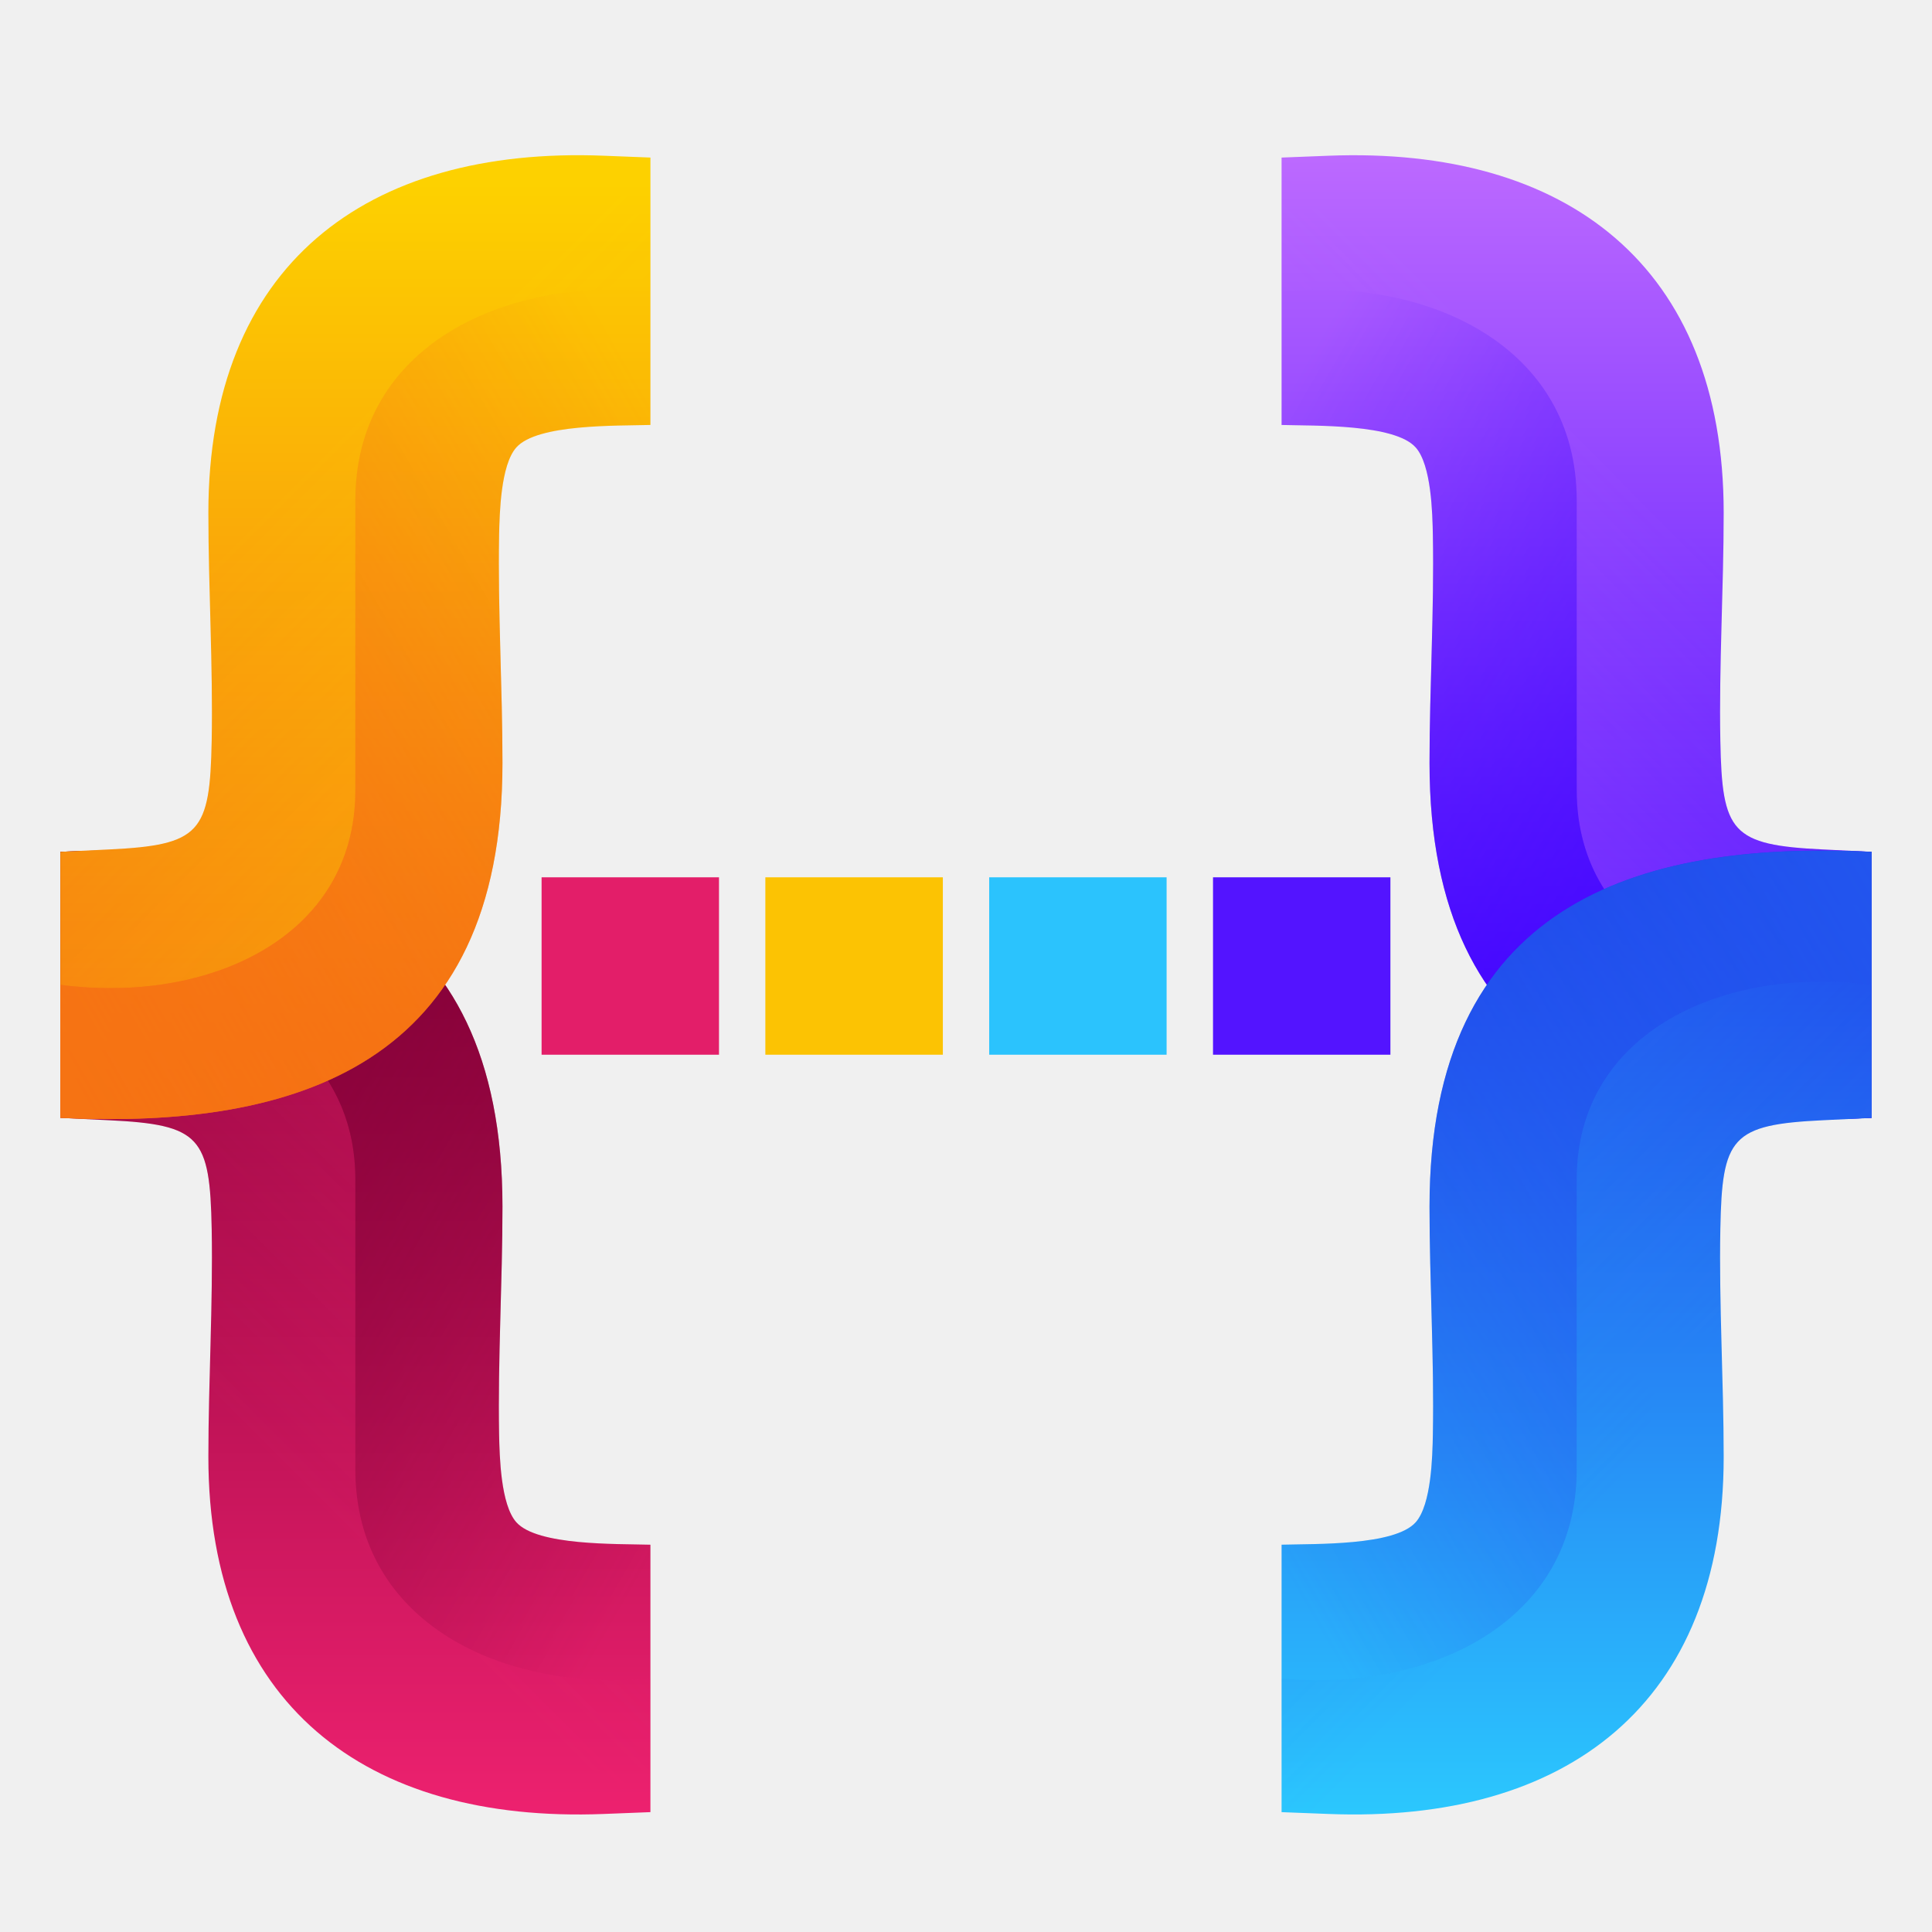
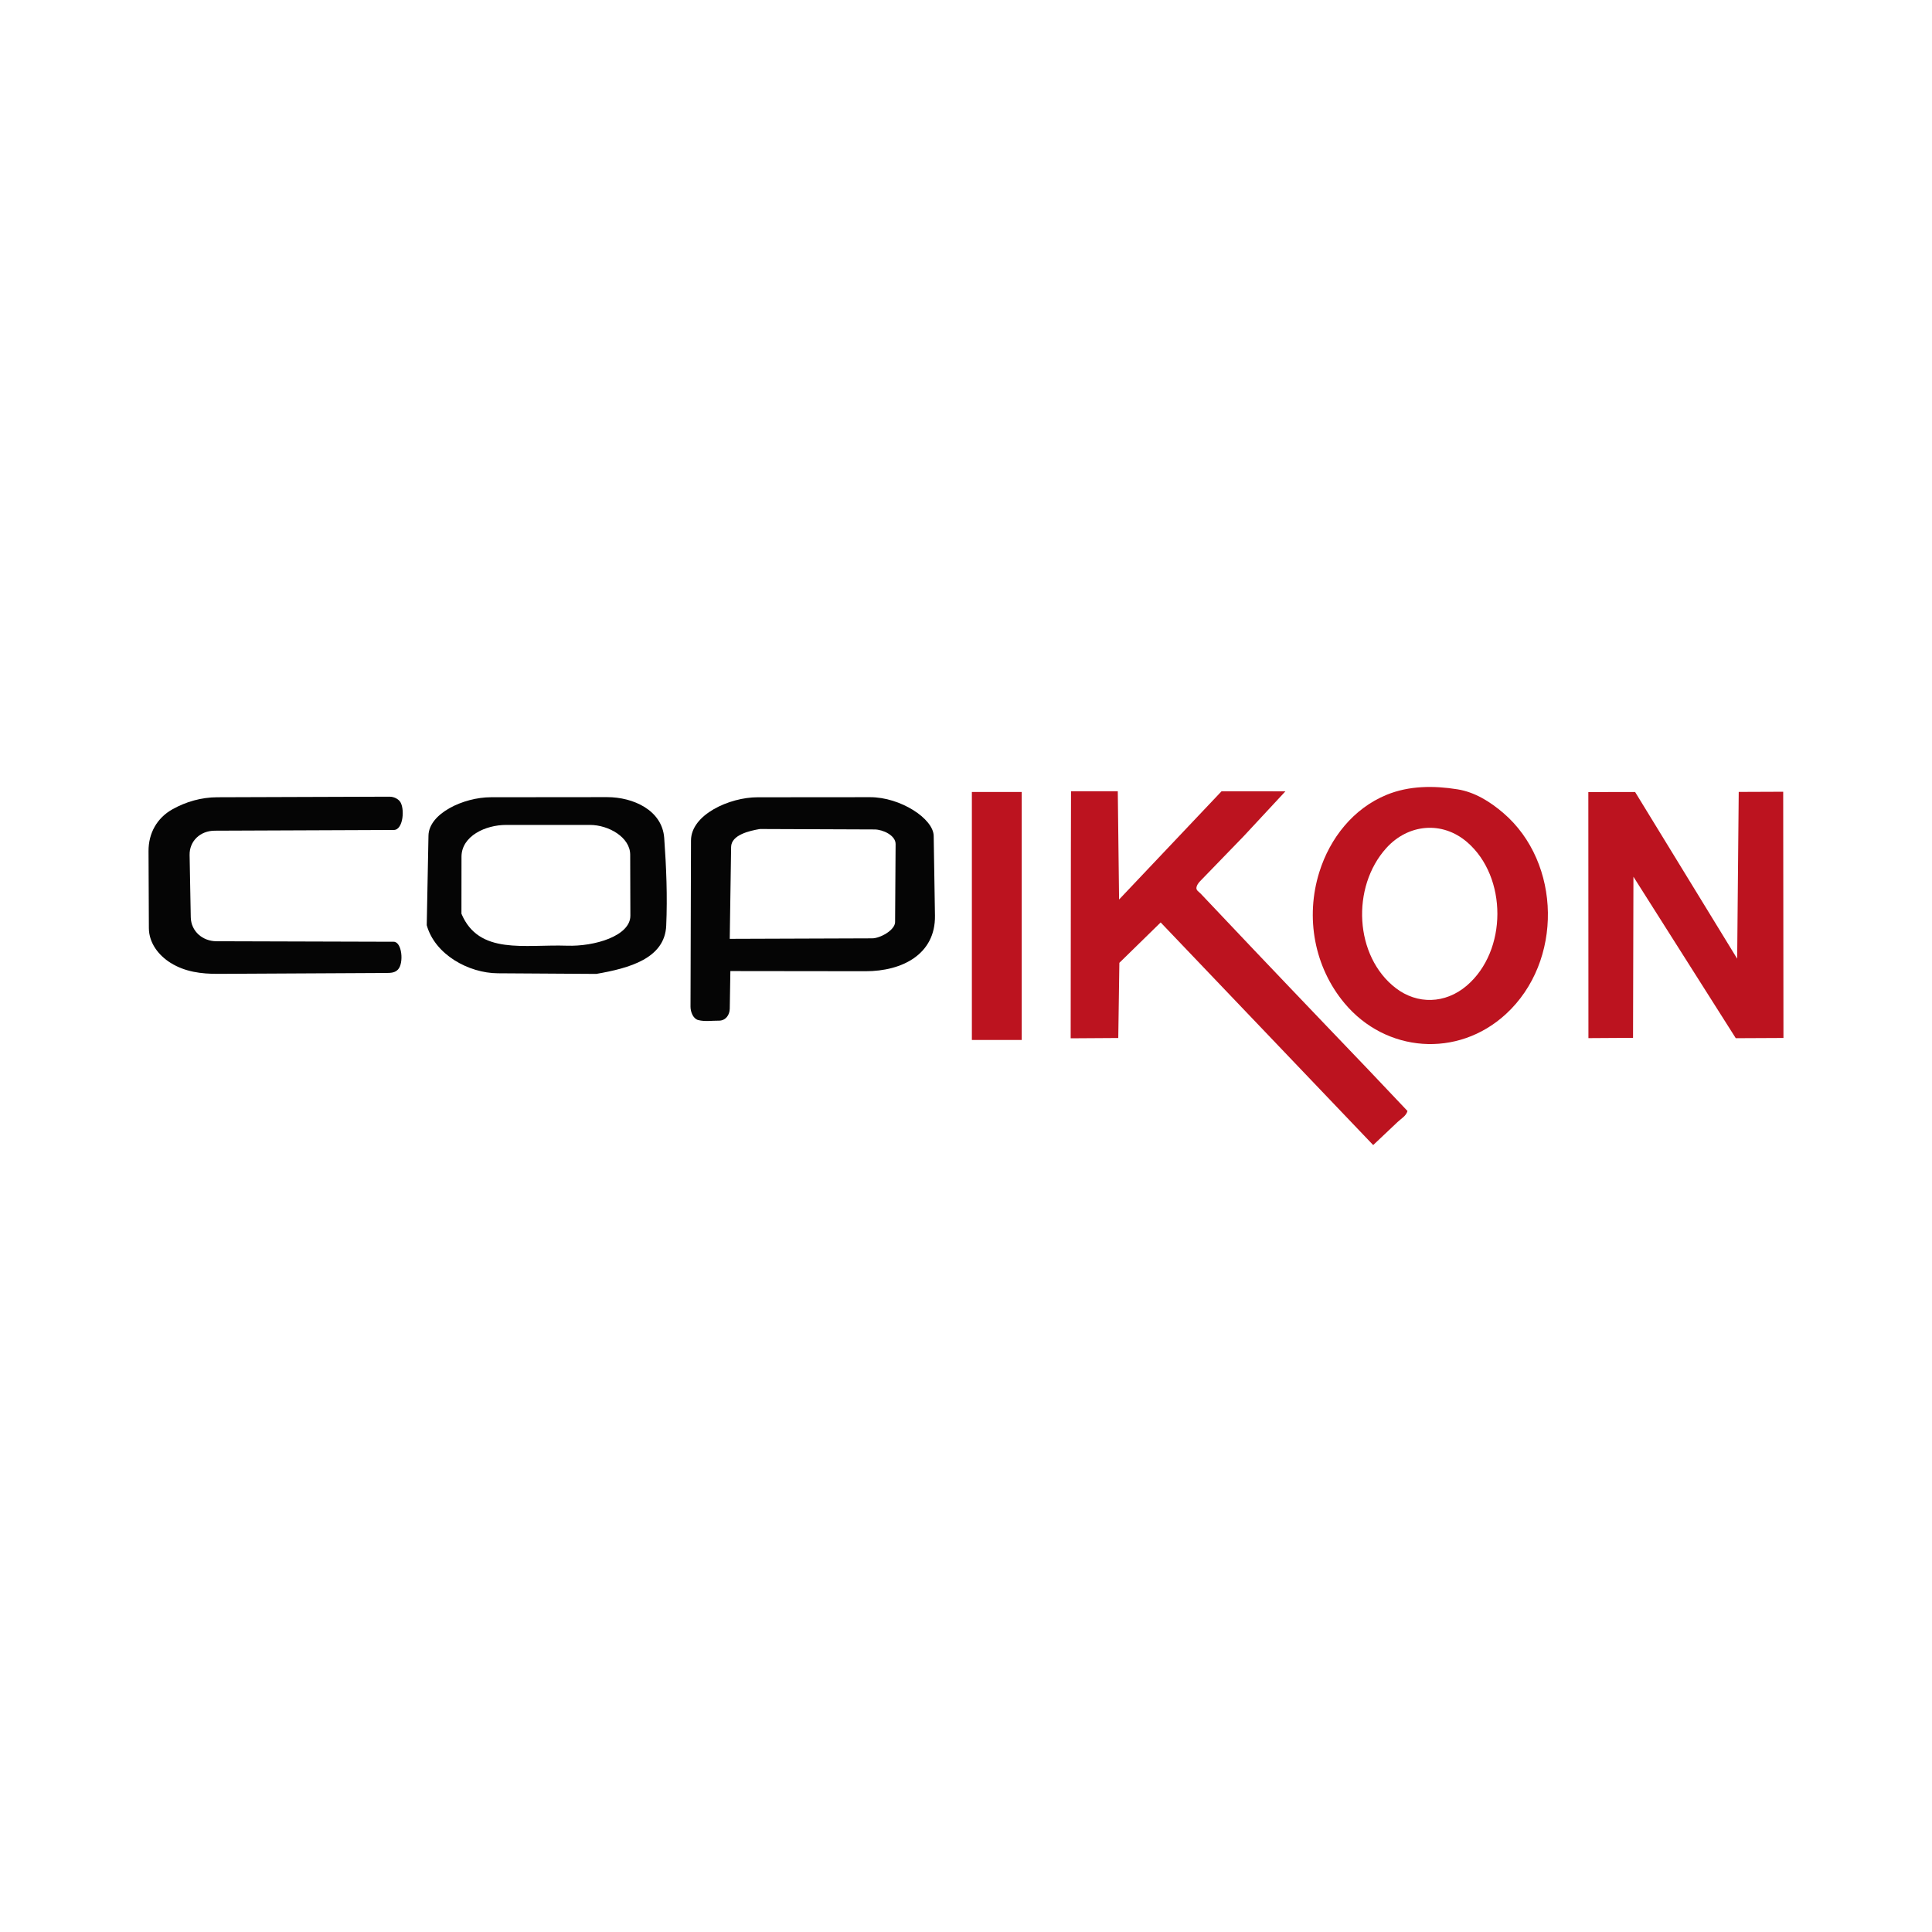
- <svg xmlns="http://www.w3.org/2000/svg" xmlns:xlink="http://www.w3.org/1999/xlink" id="Layer_1" data-name="Layer 1" viewBox="0 0 1080 1080">
+ <svg xmlns="http://www.w3.org/2000/svg" id="Layer_1" data-name="Layer 1" viewBox="0 0 1080 1080">
  <defs>
    <style>
      .cls-1 {
-         mask: url(#mask);
+         fill: #050505;
      }

      .cls-2 {
-         fill: #f67313;
-       }
- 
-       .cls-2, .cls-3, .cls-4, .cls-5, .cls-6, .cls-7, .cls-8, .cls-9 {
-         fill-rule: evenodd;
-       }
- 
-       .cls-10 {
-         fill: #2bc3fd;
-       }
- 
-       .cls-11 {
-         fill: url(#linear-gradient-8);
-       }
- 
-       .cls-12 {
-         fill: url(#linear-gradient-7);
-       }
- 
-       .cls-13 {
-         fill: url(#linear-gradient-5);
-       }
- 
-       .cls-14 {
-         fill: url(#linear-gradient-6);
-       }
- 
-       .cls-15 {
-         fill: url(#linear-gradient-9);
-       }
- 
-       .cls-16 {
-         fill: url(#linear-gradient-4);
-       }
- 
-       .cls-17 {
-         fill: url(#linear-gradient-3);
-       }
- 
-       .cls-18 {
-         fill: url(#linear-gradient-2);
-       }
- 
-       .cls-19 {
-         fill: url(#linear-gradient);
-       }
- 
-       .cls-20 {
-         mask: url(#mask-2);
-       }
- 
-       .cls-21 {
-         mask: url(#mask-3);
-       }
- 
-       .cls-22 {
-         mask: url(#mask-4);
-       }
- 
-       .cls-23 {
-         mask: url(#mask-5);
-       }
- 
-       .cls-24 {
-         mask: url(#mask-7);
-       }
- 
-       .cls-25 {
-         mask: url(#mask-6);
-       }
- 
-       .cls-26 {
-         mask: url(#mask-1);
+         fill: #fff;
      }

      .cls-3 {
-         fill: #830037;
-       }
- 
-       .cls-4 {
-         fill: #2684f5;
-       }
- 
-       .cls-27 {
-         clip-path: url(#clippath-1);
-       }
- 
-       .cls-28 {
-         clip-path: url(#clippath-3);
-       }
- 
-       .cls-29 {
-         clip-path: url(#clippath-2);
-       }
- 
-       .cls-30 {
-         fill: #fcc303;
-       }
- 
-       .cls-31 {
-         clip-rule: evenodd;
-         fill: none;
-       }
- 
-       .cls-32 {
-         fill: url(#linear-gradient-10);
-       }
- 
-       .cls-33 {
-         fill: url(#linear-gradient-11);
-       }
- 
-       .cls-34 {
-         fill: url(#linear-gradient-12);
-       }
- 
-       .cls-5 {
-         fill: #eb206e;
-       }
- 
-       .cls-35 {
-         fill: #e31e69;
-       }
- 
-       .cls-6 {
-         fill: #25e;
-       }
- 
-       .cls-7 {
-         fill: #4004ff;
-       }
- 
-       .cls-8 {
-         fill: #b866ff;
-       }
- 
-       .cls-36 {
-         fill: #5314ff;
-       }
- 
-       .cls-37 {
-         clip-path: url(#clippath);
-       }
- 
-       .cls-9 {
-         fill: #fdd000;
+         fill: #bc131f;
      }
    </style>
-     <clipPath id="clippath">
-       <path class="cls-31" d="M33.74,476.18v148.72l26.92,1.31c51.56,2.44,56.68,9.4,57.68,60.87.76,42.13-1.86,84.99-1.86,127.32,0,138.03,87.73,204.84,220.96,199.62l26.15-1.03v-149.49c-19-.55-63.26.62-74.96-12.55-8.78-9.86-9.36-36.83-9.64-49.11-.75-42.11,1.89-84.99,1.89-127.33,0-168.73-115.19-204.73-247.15-198.33" />
-     </clipPath>
-     <linearGradient id="linear-gradient" x1="881.34" y1="-1703.07" x2="881.34" y2="-2236.99" gradientTransform="translate(1080 -1222.71) rotate(-180)" gradientUnits="userSpaceOnUse">
-       <stop offset="0" stop-color="#820036" />
-       <stop offset="1" stop-color="#ed216f" />
-     </linearGradient>
-     <linearGradient id="linear-gradient-2" x1="392.28" y1="-1233.42" x2="828.92" y2="-1670.06" gradientTransform="translate(983.99 -844.98) rotate(-180)" gradientUnits="userSpaceOnUse">
-       <stop offset="0" stop-color="#fff" />
-       <stop offset="1" stop-color="#000" />
-     </linearGradient>
-     <mask id="mask" x="33.74" y="548.66" width="329.85" height="465.65" maskUnits="userSpaceOnUse">
-       <rect class="cls-18" x="33.74" y="548.66" width="329.85" height="465.65" />
-     </mask>
-     <linearGradient id="linear-gradient-3" x1="1005.65" y1="-1427.29" x2="589.1" y2="-1667.63" gradientTransform="translate(983.99 -847.06) rotate(-180)" xlink:href="#linear-gradient-2" />
-     <mask id="mask-1" x="33.74" y="475.49" width="329.85" height="463.72" maskUnits="userSpaceOnUse">
-       <rect class="cls-17" x="33.74" y="475.49" width="329.85" height="463.72" />
-     </mask>
-     <clipPath id="clippath-1">
-       <path class="cls-31" d="M33.74,624.9v-148.72l26.92-1.31c51.56-2.45,56.68-9.43,57.68-60.85.76-42.13-1.86-85.01-1.86-127.35,0-138.05,87.73-204.85,220.96-199.62l26.15,1.03v149.47c-19,.55-63.26-.62-74.96,12.56-8.78,9.84-9.36,36.83-9.64,49.08-.75,42.13,1.89,85.01,1.89,127.34,0,168.75-115.19,204.75-247.15,198.35" />
-     </clipPath>
-     <linearGradient id="linear-gradient-4" x1="881.34" y1="-1848.26" x2="881.34" y2="-1324.55" gradientTransform="translate(1080 -1222.71) rotate(-180)" gradientUnits="userSpaceOnUse">
-       <stop offset="0" stop-color="#f56b15" />
-       <stop offset="1" stop-color="#fdd100" />
-     </linearGradient>
-     <linearGradient id="linear-gradient-5" x1="392.2" y1="-1570.49" x2="828.83" y2="-1134.21" gradientTransform="translate(983.99 -858.09) rotate(-180)" xlink:href="#linear-gradient-2" />
-     <mask id="mask-2" x="33.74" y="86.77" width="329.85" height="465.62" maskUnits="userSpaceOnUse">
-       <rect class="cls-13" x="33.74" y="86.78" width="329.85" height="465.62" />
-     </mask>
-     <linearGradient id="linear-gradient-6" x1="1005.69" y1="-1376.82" x2="589.11" y2="-1136.46" gradientTransform="translate(983.99 -855.96) rotate(-180)" xlink:href="#linear-gradient-2" />
-     <mask id="mask-3" x="33.74" y="161.85" width="329.85" height="463.74" maskUnits="userSpaceOnUse">
-       <rect class="cls-14" x="33.74" y="161.85" width="329.85" height="463.74" />
-     </mask>
-     <clipPath id="clippath-2">
-       <path class="cls-31" d="M1046.26,624.9v-148.72l-26.93-1.31c-51.58-2.48-56.69-9.43-57.65-60.88-.79-42.13,1.87-85.01,1.87-127.31,0-138.05-87.74-204.85-220.97-199.62l-26.18,1.03v149.47c18.98.55,63.27-.62,74.98,12.56,8.78,9.84,9.38,36.83,9.6,49.08.79,42.13-1.87,85.01-1.87,127.34,0,168.75,115.21,204.75,247.15,198.35" />
-     </clipPath>
-     <linearGradient id="linear-gradient-7" x1="198.66" y1="-1848.62" x2="198.66" y2="-1311.16" gradientTransform="translate(1080 -1222.71) rotate(-180)" gradientUnits="userSpaceOnUse">
-       <stop offset="0" stop-color="#3a00ff" />
-       <stop offset="1" stop-color="#bc69ff" />
-     </linearGradient>
-     <linearGradient id="linear-gradient-8" x1="567.92" y1="-1570.51" x2="131.26" y2="-1134.2" gradientTransform="translate(1056.09 -858.09) rotate(-180)" xlink:href="#linear-gradient-2" />
-     <mask id="mask-4" x="716.41" y="86.76" width="329.85" height="465.63" maskUnits="userSpaceOnUse">
-       <rect class="cls-11" x="716.41" y="86.76" width="329.85" height="465.63" />
-     </mask>
-     <linearGradient id="linear-gradient-9" x1="-45.56" y1="-1376.81" x2="371.01" y2="-1136.44" gradientTransform="translate(1056.09 -855.96) rotate(-180)" xlink:href="#linear-gradient-2" />
-     <mask id="mask-5" x="716.41" y="161.84" width="329.85" height="463.75" maskUnits="userSpaceOnUse">
-       <rect class="cls-15" x="716.41" y="161.86" width="329.85" height="463.74" />
-     </mask>
-     <clipPath id="clippath-3">
-       <path class="cls-31" d="M1046.26,476.19v148.72l-26.93,1.29c-51.58,2.45-56.69,9.41-57.65,60.87-.79,42.13,1.87,85.01,1.87,127.34,0,138.03-87.74,204.84-220.97,199.6l-26.18-1.01v-149.51c18.98-.55,63.27.64,74.98-12.53,8.78-9.86,9.38-36.84,9.6-49.11.79-42.13-1.87-84.99-1.87-127.33,0-168.73,115.21-204.77,247.15-198.33" />
-     </clipPath>
-     <linearGradient id="linear-gradient-10" x1="198.66" y1="-1636.81" x2="198.66" y2="-2276.83" gradientTransform="translate(1080 -1222.71) rotate(-180)" gradientUnits="userSpaceOnUse">
-       <stop offset="0" stop-color="#1e27e8" />
-       <stop offset="1" stop-color="#2cd2ff" />
-     </linearGradient>
-     <linearGradient id="linear-gradient-11" x1="-45.56" y1="-1427.28" x2="371" y2="-1667.64" gradientTransform="translate(1056.09 -847.06) rotate(-180)" xlink:href="#linear-gradient-2" />
-     <mask id="mask-6" x="716.41" y="475.46" width="329.85" height="463.76" maskUnits="userSpaceOnUse">
-       <rect class="cls-33" x="716.41" y="475.46" width="329.85" height="463.76" />
-     </mask>
-     <linearGradient id="linear-gradient-12" x1="567.8" y1="-1233.42" x2="131.15" y2="-1670.07" gradientTransform="translate(1056.09 -844.98) rotate(-180)" xlink:href="#linear-gradient-2" />
-     <mask id="mask-7" x="716.41" y="548.67" width="329.85" height="465.63" maskUnits="userSpaceOnUse">
-       <rect class="cls-34" x="716.41" y="548.67" width="329.85" height="465.63" />
-     </mask>
  </defs>
+   <rect class="cls-2" x="-52.51" y="-33.52" width="1185.01" height="1185.01" />
  <g>
-     <g class="cls-37">
-       <rect class="cls-19" x="33.74" y="469.78" width="329.85" height="549.45" />
-     </g>
-     <g class="cls-1">
-       <path class="cls-5" d="M33.74,550.54c81.36-10.82,164.9,25.54,164.9,108.76v162.09c0,86.37,83.32,124.59,164.96,116.85v74.75l-26.15,1.03c-133.23,5.21-220.96-61.59-220.96-199.62,0-42.33,2.62-85.2,1.86-127.32-1-51.47-6.12-58.42-57.68-60.87l-26.92-1.31v-74.36Z" />
-     </g>
-     <g class="cls-26">
-       <path class="cls-3" d="M33.74,476.18v74.36c81.36-10.82,164.9,25.54,164.9,108.76v162.09c0,86.37,83.32,124.59,164.96,116.85v-74.74c-19-.55-63.26.62-74.96-12.55-8.78-9.86-9.36-36.83-9.64-49.11-.75-42.11,1.89-84.99,1.89-127.33,0-168.73-115.19-204.73-247.15-198.33" />
-     </g>
-     <g class="cls-27">
-       <rect class="cls-16" x="33.74" y="81.83" width="329.85" height="549.47" />
-     </g>
-     <g class="cls-20">
-       <path class="cls-9" d="M33.74,550.52c81.36,10.82,164.9-25.54,164.9-108.76v-162.1c0-86.35,83.32-124.56,164.96-116.81v-74.75l-26.15-1.03c-133.23-5.23-220.96,61.57-220.96,199.62,0,42.34,2.62,85.22,1.86,127.35-1,51.42-6.12,58.4-57.68,60.85l-26.92,1.31v74.34Z" />
-     </g>
-     <g class="cls-21">
-       <path class="cls-2" d="M33.74,624.9v-74.37c81.36,10.82,164.9-25.54,164.9-108.76v-162.1c0-86.35,83.32-124.56,164.96-116.81v74.72c-19,.55-63.26-.62-74.96,12.56-8.78,9.84-9.36,36.83-9.64,49.08-.75,42.13,1.89,85.01,1.89,127.34,0,168.75-115.19,204.75-247.15,198.35" />
-     </g>
-   </g>
-   <g>
-     <g class="cls-29">
-       <rect class="cls-12" x="716.41" y="81.84" width="329.85" height="549.47" />
-     </g>
-     <g class="cls-22">
-       <path class="cls-8" d="M1046.26,550.53c-81.36,10.82-164.87-25.54-164.87-108.76v-162.1c0-86.35-83.34-124.59-164.98-116.85v-74.72l26.18-1.03c133.23-5.23,220.97,61.57,220.97,199.62,0,42.3-2.66,85.18-1.87,127.31.96,51.46,6.07,58.41,57.65,60.88l26.93,1.31v74.34Z" />
-     </g>
-     <g class="cls-23">
-       <path class="cls-7" d="M1046.26,624.9v-74.37c-81.36,10.82-164.87-25.54-164.87-108.76v-162.1c0-86.35-83.34-124.59-164.98-116.85v74.75c18.98.55,63.27-.62,74.98,12.56,8.78,9.84,9.38,36.83,9.6,49.08.79,42.13-1.87,85.01-1.87,127.34,0,168.75,115.21,204.75,247.15,198.35" />
-     </g>
-     <g class="cls-28">
-       <rect class="cls-32" x="716.41" y="469.75" width="329.85" height="549.49" />
-     </g>
-     <g class="cls-25">
-       <path class="cls-6" d="M1046.26,476.19v74.34c-81.36-10.81-164.87,25.56-164.87,108.78v162.09c0,86.37-83.34,124.57-164.98,116.85v-74.76c18.98-.55,63.27.64,74.98-12.53,8.78-9.86,9.38-36.84,9.6-49.11.79-42.13-1.87-84.99-1.87-127.33,0-168.73,115.21-204.77,247.15-198.33" />
-     </g>
-     <g class="cls-24">
-       <path class="cls-4" d="M1046.26,550.53c-81.36-10.81-164.87,25.56-164.87,108.78v162.09c0,86.37-83.34,124.57-164.98,116.85v74.75l26.18,1.01c133.23,5.23,220.97-61.57,220.97-199.6,0-42.33-2.66-85.22-1.87-127.34.96-51.45,6.07-58.42,57.65-60.87l26.93-1.29v-74.37Z" />
-     </g>
-   </g>
-   <g>
-     <rect class="cls-36" x="678.08" y="490.42" width="99.17" height="99.17" />
-     <rect class="cls-10" x="552.97" y="490.42" width="99.17" height="99.17" />
-     <rect class="cls-30" x="427.84" y="490.42" width="99.22" height="99.17" />
-     <rect class="cls-35" x="302.75" y="490.42" width="99.17" height="99.17" />
+     <path class="cls-3" d="M741.6,573.6l23.23,24.27,21.97,23.19c-.8,2.8-3.44,4.16-5.5,6.11l-13.68,12.93-118.8-124.45-23.09,22.58-.61,42.02-26.61.17.12-105.73.08-32.37h26.14s.72,60.52.72,60.52l57.28-60.51,35.7.03-23.19,24.95-24.56,25.35c-1.06,1.1-1.91,2.46-2,3.61-.12,1.51,1.38,2.22,2.39,3.28l30.09,31.77,19.55,20.53,20.76,21.74Z" />
+     <polygon class="cls-3" points="996.96 580.23 970.31 580.36 913.1 490.1 912.88 580.16 887.94 580.32 887.89 442.77 914.04 442.74 971.09 535.92 971.96 442.69 996.82 442.59 996.96 580.23" />
+     <path class="cls-3" d="M841.77,566.91c-26.96,24.73-67.11,21.51-90.16-6.08-16.89-20.21-22.07-47.94-14.07-73.43,5.96-18.97,19.02-35.47,37.6-43.1,12.51-5.14,26.41-5.19,39.63-3.06,9.68,1.56,18.19,6.88,25.63,13.26,32.45,27.85,33.45,82.99,1.37,112.41ZM819.88,551.02c22.9-19.52,22.77-60.79.32-80.2-14.01-12.12-33.04-10.23-45.2,3.2-19.82,21.89-17.83,60.64,5.26,78.34,11.97,9.18,27.62,8.89,39.62-1.34Z" />
+     <path class="cls-1" d="M408.28,542.82l-.34,21.06c-.06,3.5-2.29,6.71-6.1,6.67s-7.85.63-11.56-.34c-2.79-.73-4.28-4.52-4.28-7.44l.27-92.92c.04-14.51,21.56-24.16,37.18-24.17l62.92-.05c17.06-.01,35.41,12.05,35.57,21.63l.71,44.56c.34,21.56-18.23,31.12-38.8,31.1l-75.57-.09ZM500.36,515.4l.29-43.57c.03-4.88-7.18-8.15-11.75-8.16l-64.09-.25c-5.61.95-16.01,3.22-16.11,10.02l-.77,51.38,79.65-.28c4.37-.02,12.76-4.54,12.79-9.14Z" />
+     <path class="cls-1" d="M220.07,526.45c4.67.01,5.76,11.96,2.42,15.5-1.71,1.82-3.81,1.93-6.68,1.95l-93.83.49c-9.57.05-18.56-1.14-26.56-6.11-6.84-4.25-12.16-11.2-12.2-19.48l-.19-43.01c-.04-10,4.67-18.55,13.49-23.46,7.43-4.14,15.98-6.63,24.93-6.66l96.25-.32c2.63,0,4.72,1.28,5.74,2.51,3,3.58,2.09,16.08-3.28,16.1l-100.09.4c-8.22.03-14.22,5.87-14.08,13.6l.65,34.8c.15,7.77,6.54,13.38,14.36,13.4l99.05.29Z" />
+     <path class="cls-1" d="M333.39,544.42l-55.15-.35c-16.21-.1-35.11-10.39-39.69-26.9l.97-50.07c.24-12.35,19.55-21.43,34.94-21.44l64.9-.06c14.63-.01,30.83,7.33,31.94,22.85,1.18,16.43,1.84,32.61,1.12,48.99-.8,18.38-20.7,23.79-39.04,26.97ZM352.38,511.88l-.1-34.14c-.03-9.65-12.01-16.6-22.49-16.6h-46.85c-11.47-.02-24.94,6.18-24.96,17.77l-.03,31.86c9.76,23.23,35.3,17.07,58.96,17.88,15.46.53,35.5-5.46,35.47-16.78Z" />
+     <rect class="cls-3" x="543.95" y="441.99" width="27.87" height="138.63" transform="translate(-.67 .73)" />
  </g>
</svg>
